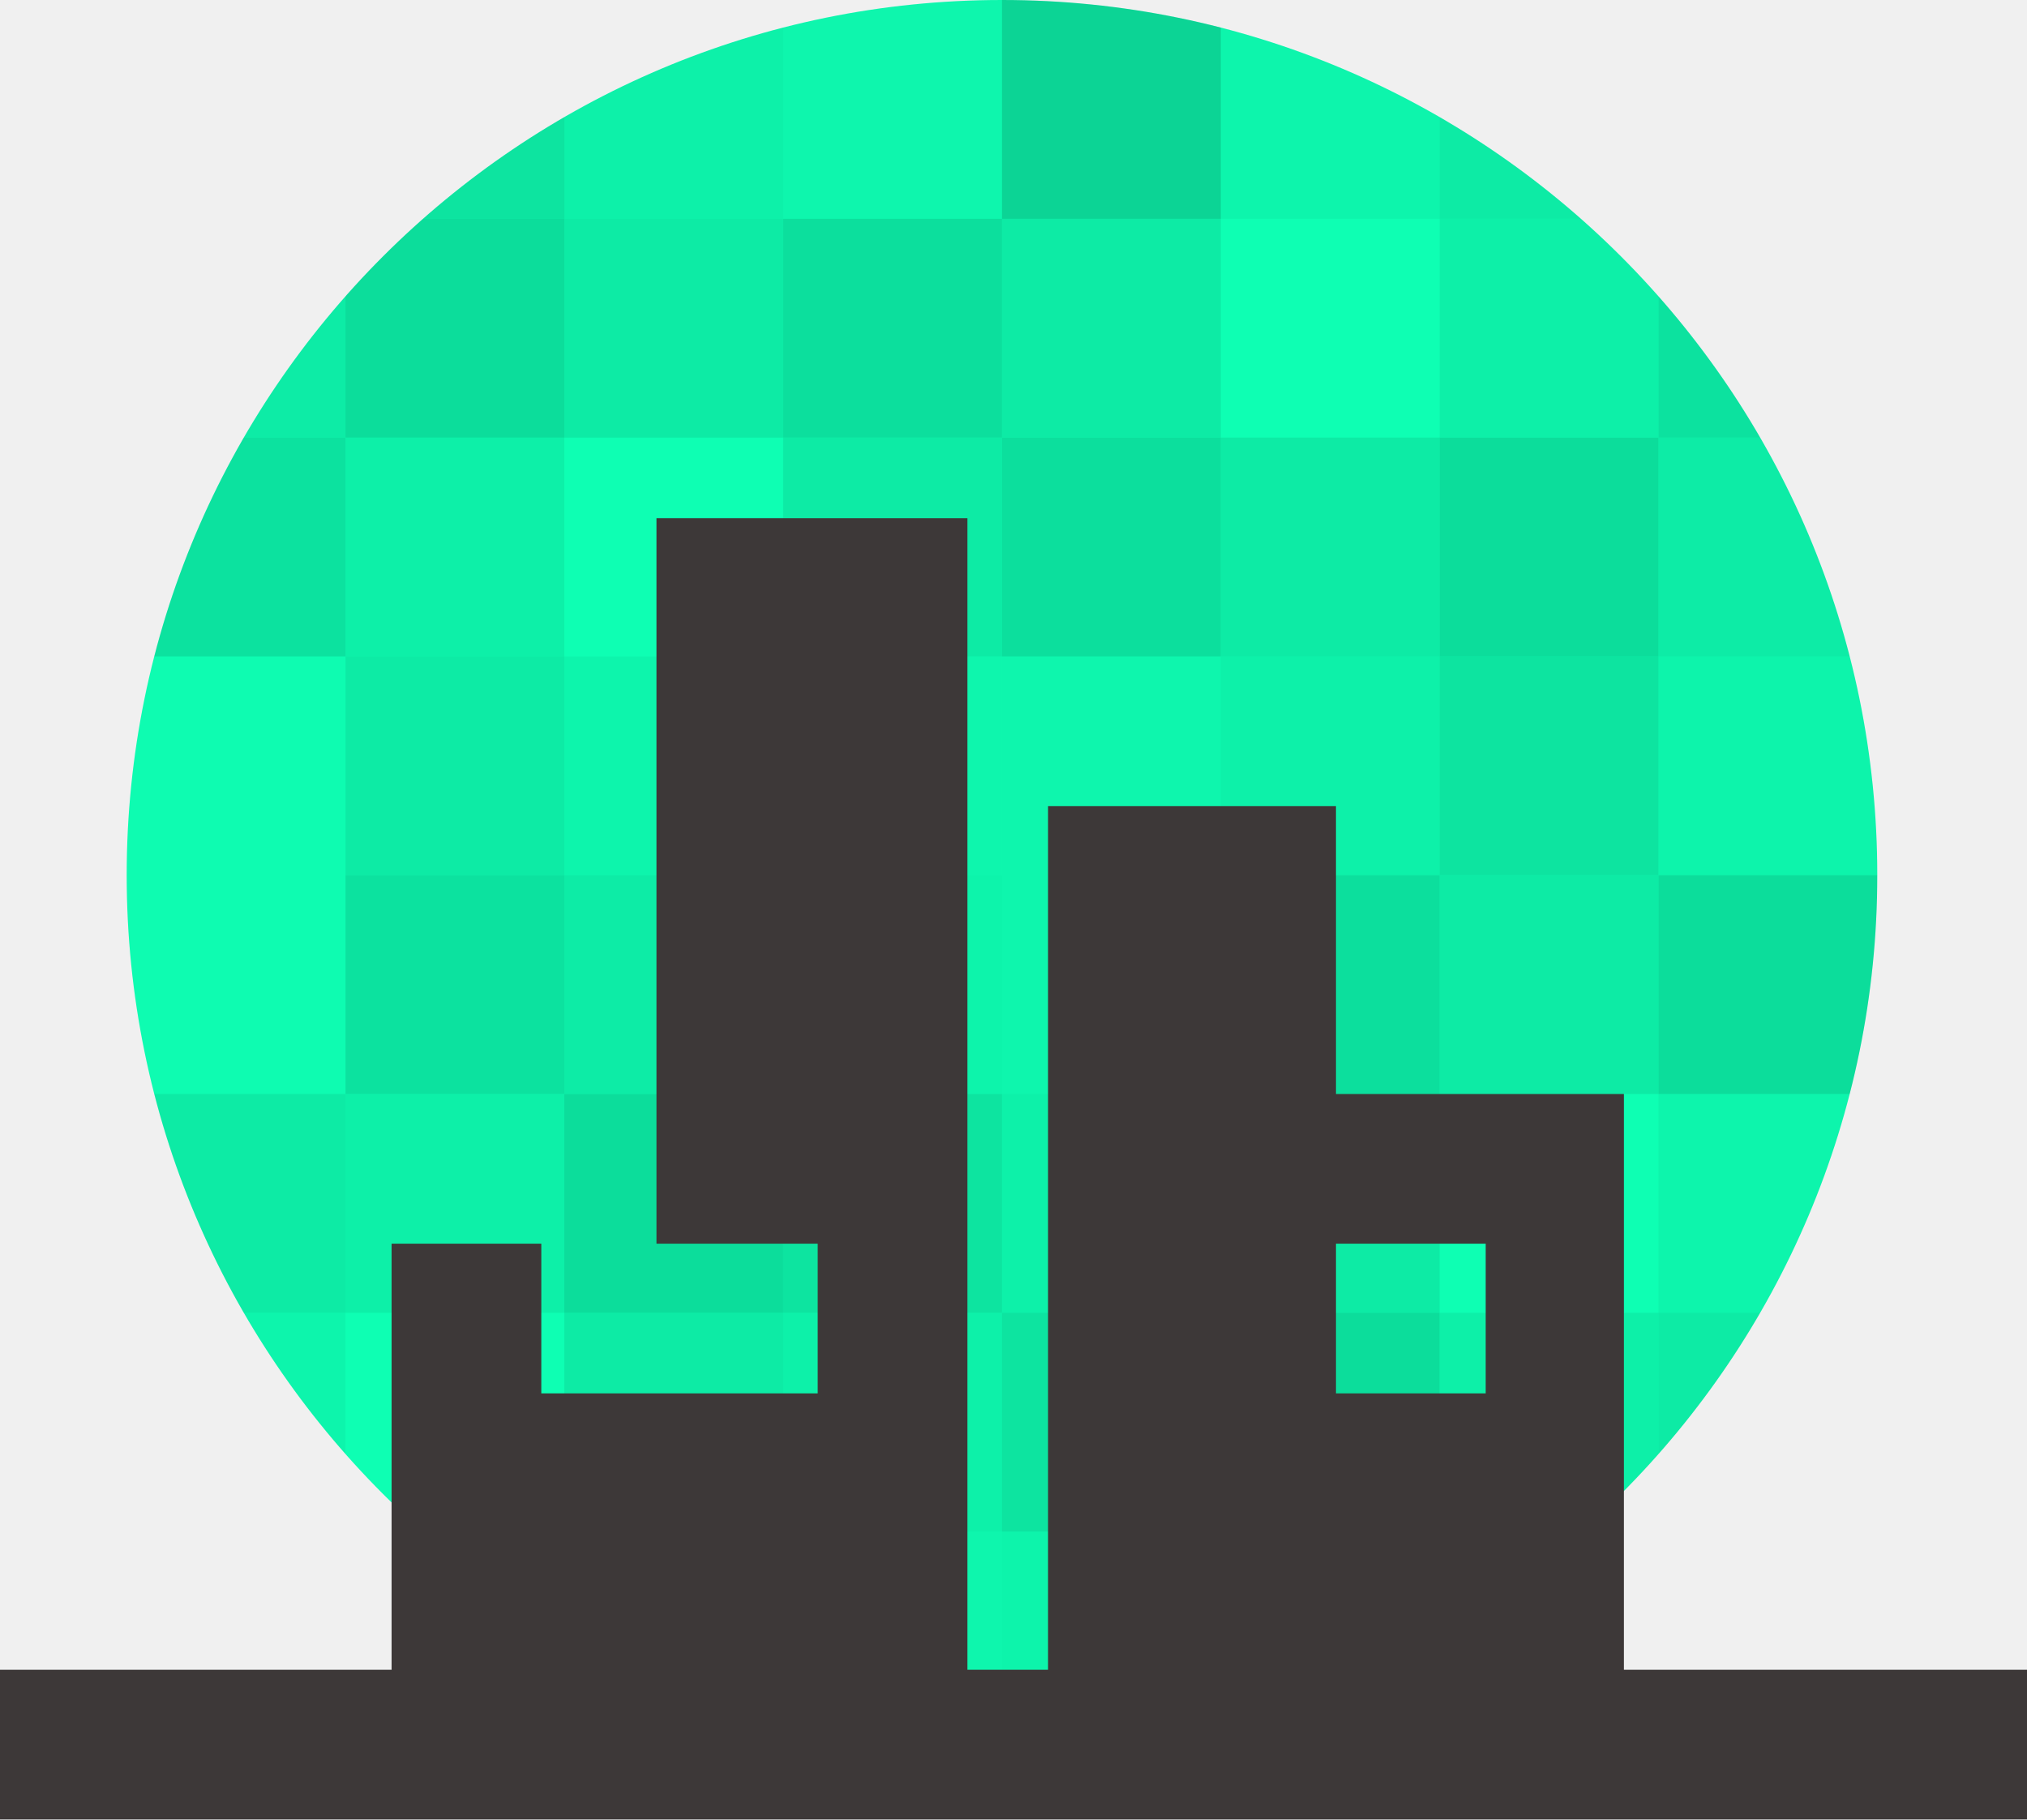
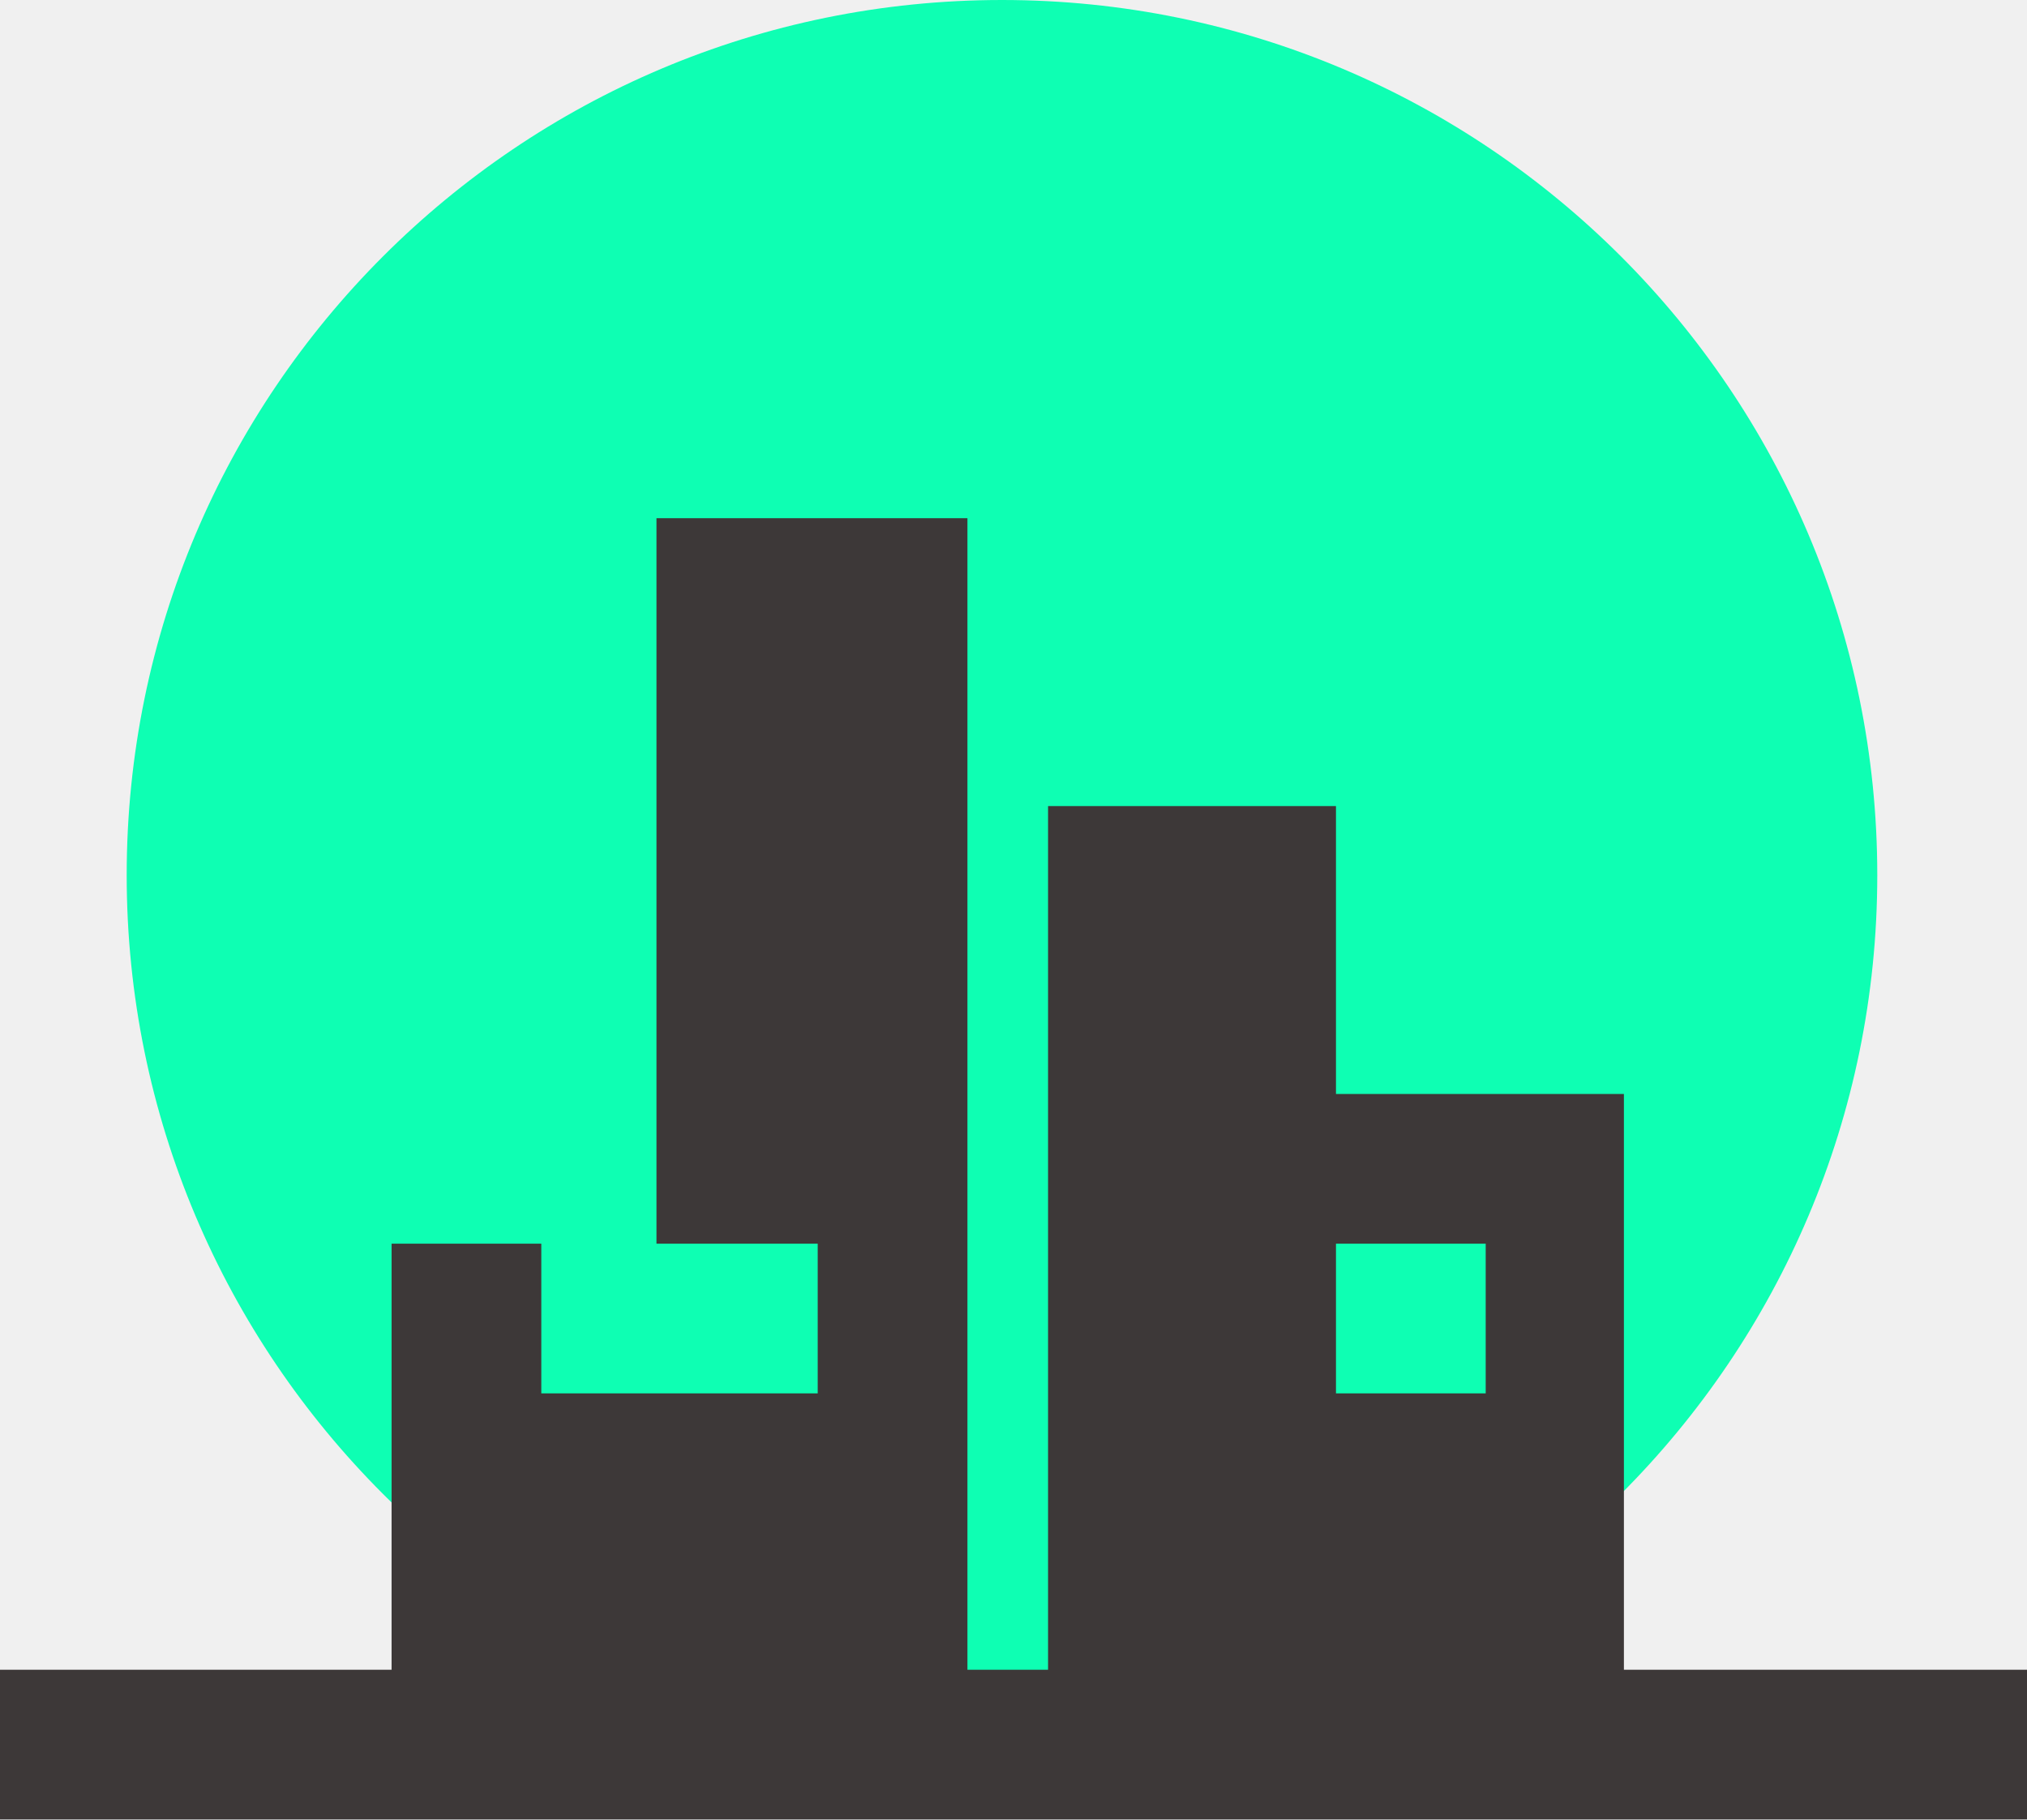
<svg xmlns="http://www.w3.org/2000/svg" xmlns:xlink="http://www.w3.org/1999/xlink" width="176" height="158" viewBox="0 0 176 158">
  <defs>
    <circle id="a" cx="76" cy="76" r="76" />
  </defs>
  <g fill="none" fill-rule="evenodd">
    <g transform="translate(11)">
-       <mask id="b" fill="white">
-         <use xlink:href="#a" />
-       </mask>
      <use fill="#0EFFB3" xlink:href="#a" />
-       <g fill="#000000" transform="rotate(90 76 76)" opacity=".2" mask="url(#b)">
-         <rect width="19" height="19" opacity=".062" />
-         <rect width="19" height="19" y="19" opacity=".383" />
-         <rect width="19" height="19" y="38" opacity=".195" />
-         <rect width="19" height="19" y="57" opacity=".838" />
-         <rect width="19" height="19" x="19" opacity=".559" />
-         <rect width="19" height="19" x="19" y="19" opacity=".287" />
-         <rect width="19" height="19" x="19" y="38" opacity="0" />
-         <rect width="19" height="19" x="19" y="57" opacity=".386" />
-         <rect width="19" height="19" x="38" opacity=".364" />
-         <rect width="19" height="19" x="38" y="19" opacity=".671" />
-         <rect width="19" height="19" x="38" y="38" opacity=".398" />
-         <rect width="19" height="19" x="38" y="57" opacity=".636" />
-         <rect width="19" height="19" x="57" opacity=".225" />
-         <rect width="19" height="19" x="57" y="19" opacity=".538" />
-         <rect width="19" height="19" x="57" y="38" opacity=".284" />
-         <rect width="19" height="19" x="57" y="57" opacity=".176" />
-         <rect width="19" height="19" x="133" opacity=".062" transform="rotate(90 142.5 9.5)" />
-         <rect width="19" height="19" x="114" opacity=".383" transform="rotate(90 123.5 9.5)" />
-         <rect width="19" height="19" x="95" opacity=".195" transform="rotate(90 104.5 9.5)" />
-         <rect width="19" height="19" x="76" opacity=".673" transform="rotate(90 85.5 9.5)" />
-         <rect width="19" height="19" x="133" y="19" opacity=".559" transform="rotate(90 142.5 28.5)" />
-         <rect width="19" height="19" x="114" y="19" opacity=".287" transform="rotate(90 123.5 28.5)" />
-         <rect width="19" height="19" x="95" y="19" opacity="0" transform="rotate(90 104.5 28.5)" />
-         <rect width="19" height="19" x="76" y="19" opacity=".386" transform="rotate(90 85.5 28.5)" />
-         <rect width="19" height="19" x="133" y="38" opacity=".364" transform="rotate(90 142.5 47.5)" />
-         <rect width="19" height="19" x="114" y="38" opacity=".671" transform="rotate(90 123.5 47.5)" />
-         <rect width="19" height="19" x="95" y="38" opacity=".398" transform="rotate(90 104.5 47.5)" />
-         <rect width="19" height="19" x="76" y="38" opacity=".636" transform="rotate(90 85.5 47.5)" />
-         <rect width="19" height="19" x="133" y="57" opacity=".225" transform="rotate(90 142.5 66.5)" />
-         <rect width="19" height="19" x="114" y="57" opacity=".538" transform="rotate(90 123.5 66.5)" />
-         <rect width="19" height="19" x="95" y="57" opacity=".284" transform="rotate(90 104.5 66.5)" />
-         <rect width="19" height="19" x="76" y="57" opacity=".176" transform="rotate(90 85.5 66.5)" />
-         <rect width="19" height="19" x="57" y="133" opacity=".062" transform="rotate(-180 66.5 142.5)" />
-         <rect width="19" height="19" x="57" y="114" opacity=".383" transform="rotate(-180 66.5 123.5)" />
-         <rect width="19" height="19" x="57" y="95" opacity=".195" transform="rotate(-180 66.5 104.5)" />
-         <rect width="19" height="19" x="57" y="76" opacity=".171" transform="rotate(-180 66.5 85.5)" />
-         <rect width="19" height="19" x="38" y="133" opacity=".559" transform="rotate(-180 47.5 142.5)" />
-         <rect width="19" height="19" x="38" y="114" opacity=".287" transform="rotate(-180 47.5 123.5)" />
-         <rect width="19" height="19" x="38" y="95" opacity="0" transform="rotate(-180 47.5 104.5)" />
-         <rect width="19" height="19" x="38" y="76" opacity=".386" transform="rotate(-180 47.5 85.5)" />
-         <rect width="19" height="19" x="19" y="133" opacity=".364" transform="rotate(-180 28.5 142.5)" />
-         <rect width="19" height="19" x="19" y="114" opacity=".671" transform="rotate(-180 28.5 123.5)" />
-         <rect width="19" height="19" x="19" y="95" opacity=".398" transform="rotate(-180 28.5 104.5)" />
-         <rect width="19" height="19" x="19" y="76" opacity=".636" transform="rotate(-180 28.5 85.5)" />
-         <rect width="19" height="19" y="133" opacity=".225" transform="rotate(-180 9.5 142.5)" />
-         <rect width="19" height="19" y="114" opacity=".538" transform="rotate(-180 9.5 123.5)" />
-         <rect width="19" height="19" y="95" opacity=".284" transform="rotate(-180 9.5 104.5)" />
-         <rect width="19" height="19" y="76" opacity=".176" transform="rotate(-180 9.5 85.5)" />
-         <rect width="19" height="19" x="76" y="133" opacity=".062" transform="rotate(-90 85.5 142.5)" />
-         <rect width="19" height="19" x="95" y="133" opacity=".383" transform="rotate(-90 104.5 142.5)" />
-         <rect width="19" height="19" x="114" y="133" opacity=".195" transform="rotate(-90 123.5 142.5)" />
-         <rect width="19" height="19" x="133" y="133" opacity=".171" transform="matrix(0 -1 1 0 0 285)" />
-         <rect width="19" height="19" x="76" y="114" opacity=".559" transform="rotate(-90 85.5 123.5)" />
-         <rect width="19" height="19" x="95" y="114" opacity=".287" transform="rotate(-90 104.5 123.5)" />
-         <rect width="19" height="19" x="114" y="114" opacity="0" transform="matrix(0 -1 1 0 0 247)" />
-         <rect width="19" height="19" x="133" y="114" opacity=".386" transform="rotate(-90 142.5 123.5)" />
-         <rect width="19" height="19" x="76" y="95" opacity=".364" transform="rotate(-90 85.5 104.5)" />
-         <rect width="19" height="19" x="95" y="95" opacity=".671" transform="matrix(0 -1 1 0 0 209)" />
-         <rect width="19" height="19" x="114" y="95" opacity=".398" transform="rotate(-90 123.5 104.5)" />
-         <rect width="19" height="19" x="133" y="95" opacity=".636" transform="rotate(-90 142.5 104.5)" />
-         <rect width="19" height="19" x="76" y="76" opacity=".225" transform="rotate(-90 85.5 85.5)" />
-         <rect width="19" height="19" x="95" y="76" opacity=".538" transform="rotate(-90 104.5 85.5)" />
-         <rect width="19" height="19" x="114" y="76" opacity=".284" transform="rotate(-90 123.5 85.5)" />
-         <rect width="19" height="19" x="133" y="76" opacity=".176" transform="rotate(-90 142.5 85.5)" />
-       </g>
    </g>
    <path fill="#3D3838" d="M0,158 L0,145 L34,145 L34,108 L47,108 L47,121 L71,121 L71,108 L57,108 L57,45 L84,45 L84,145 L91,145 L91,70 L116,70 L116,95 L141,95 L141,145 L176,145 L176,158 L0,158 Z M116,108 L116,121 L129,121 L129,108 L116,108 Z" />
  </g>
</svg>
